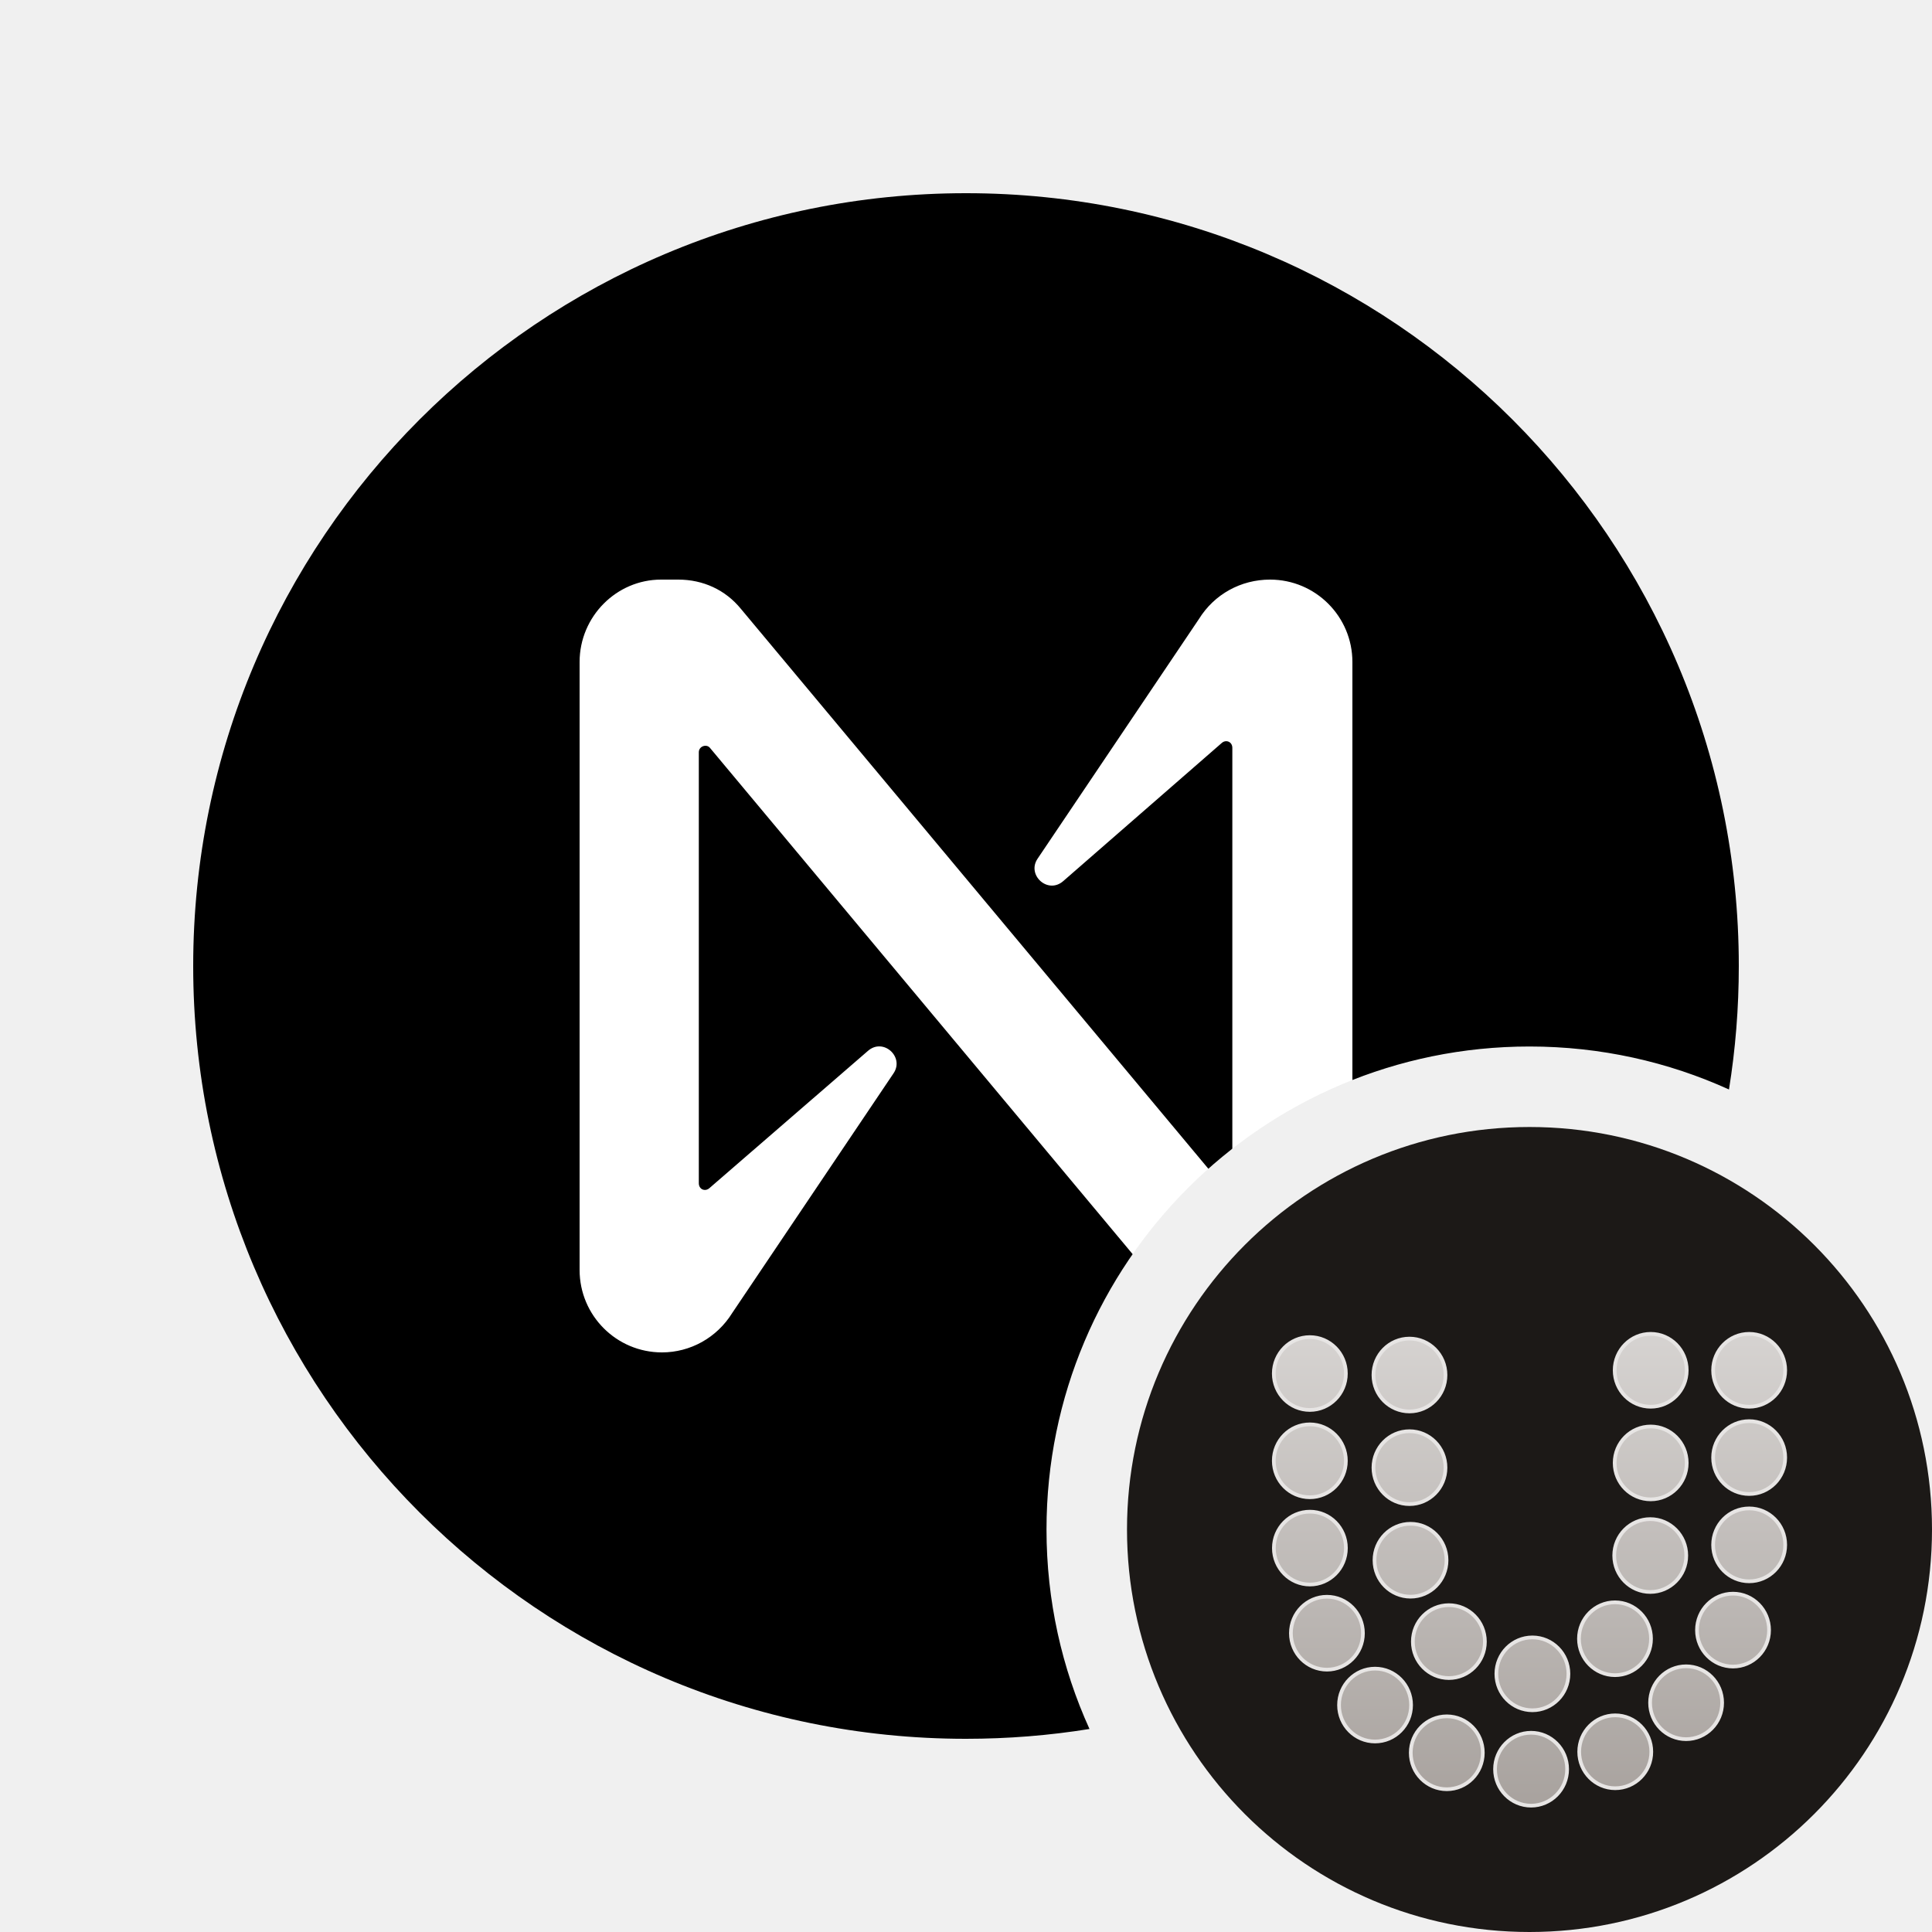
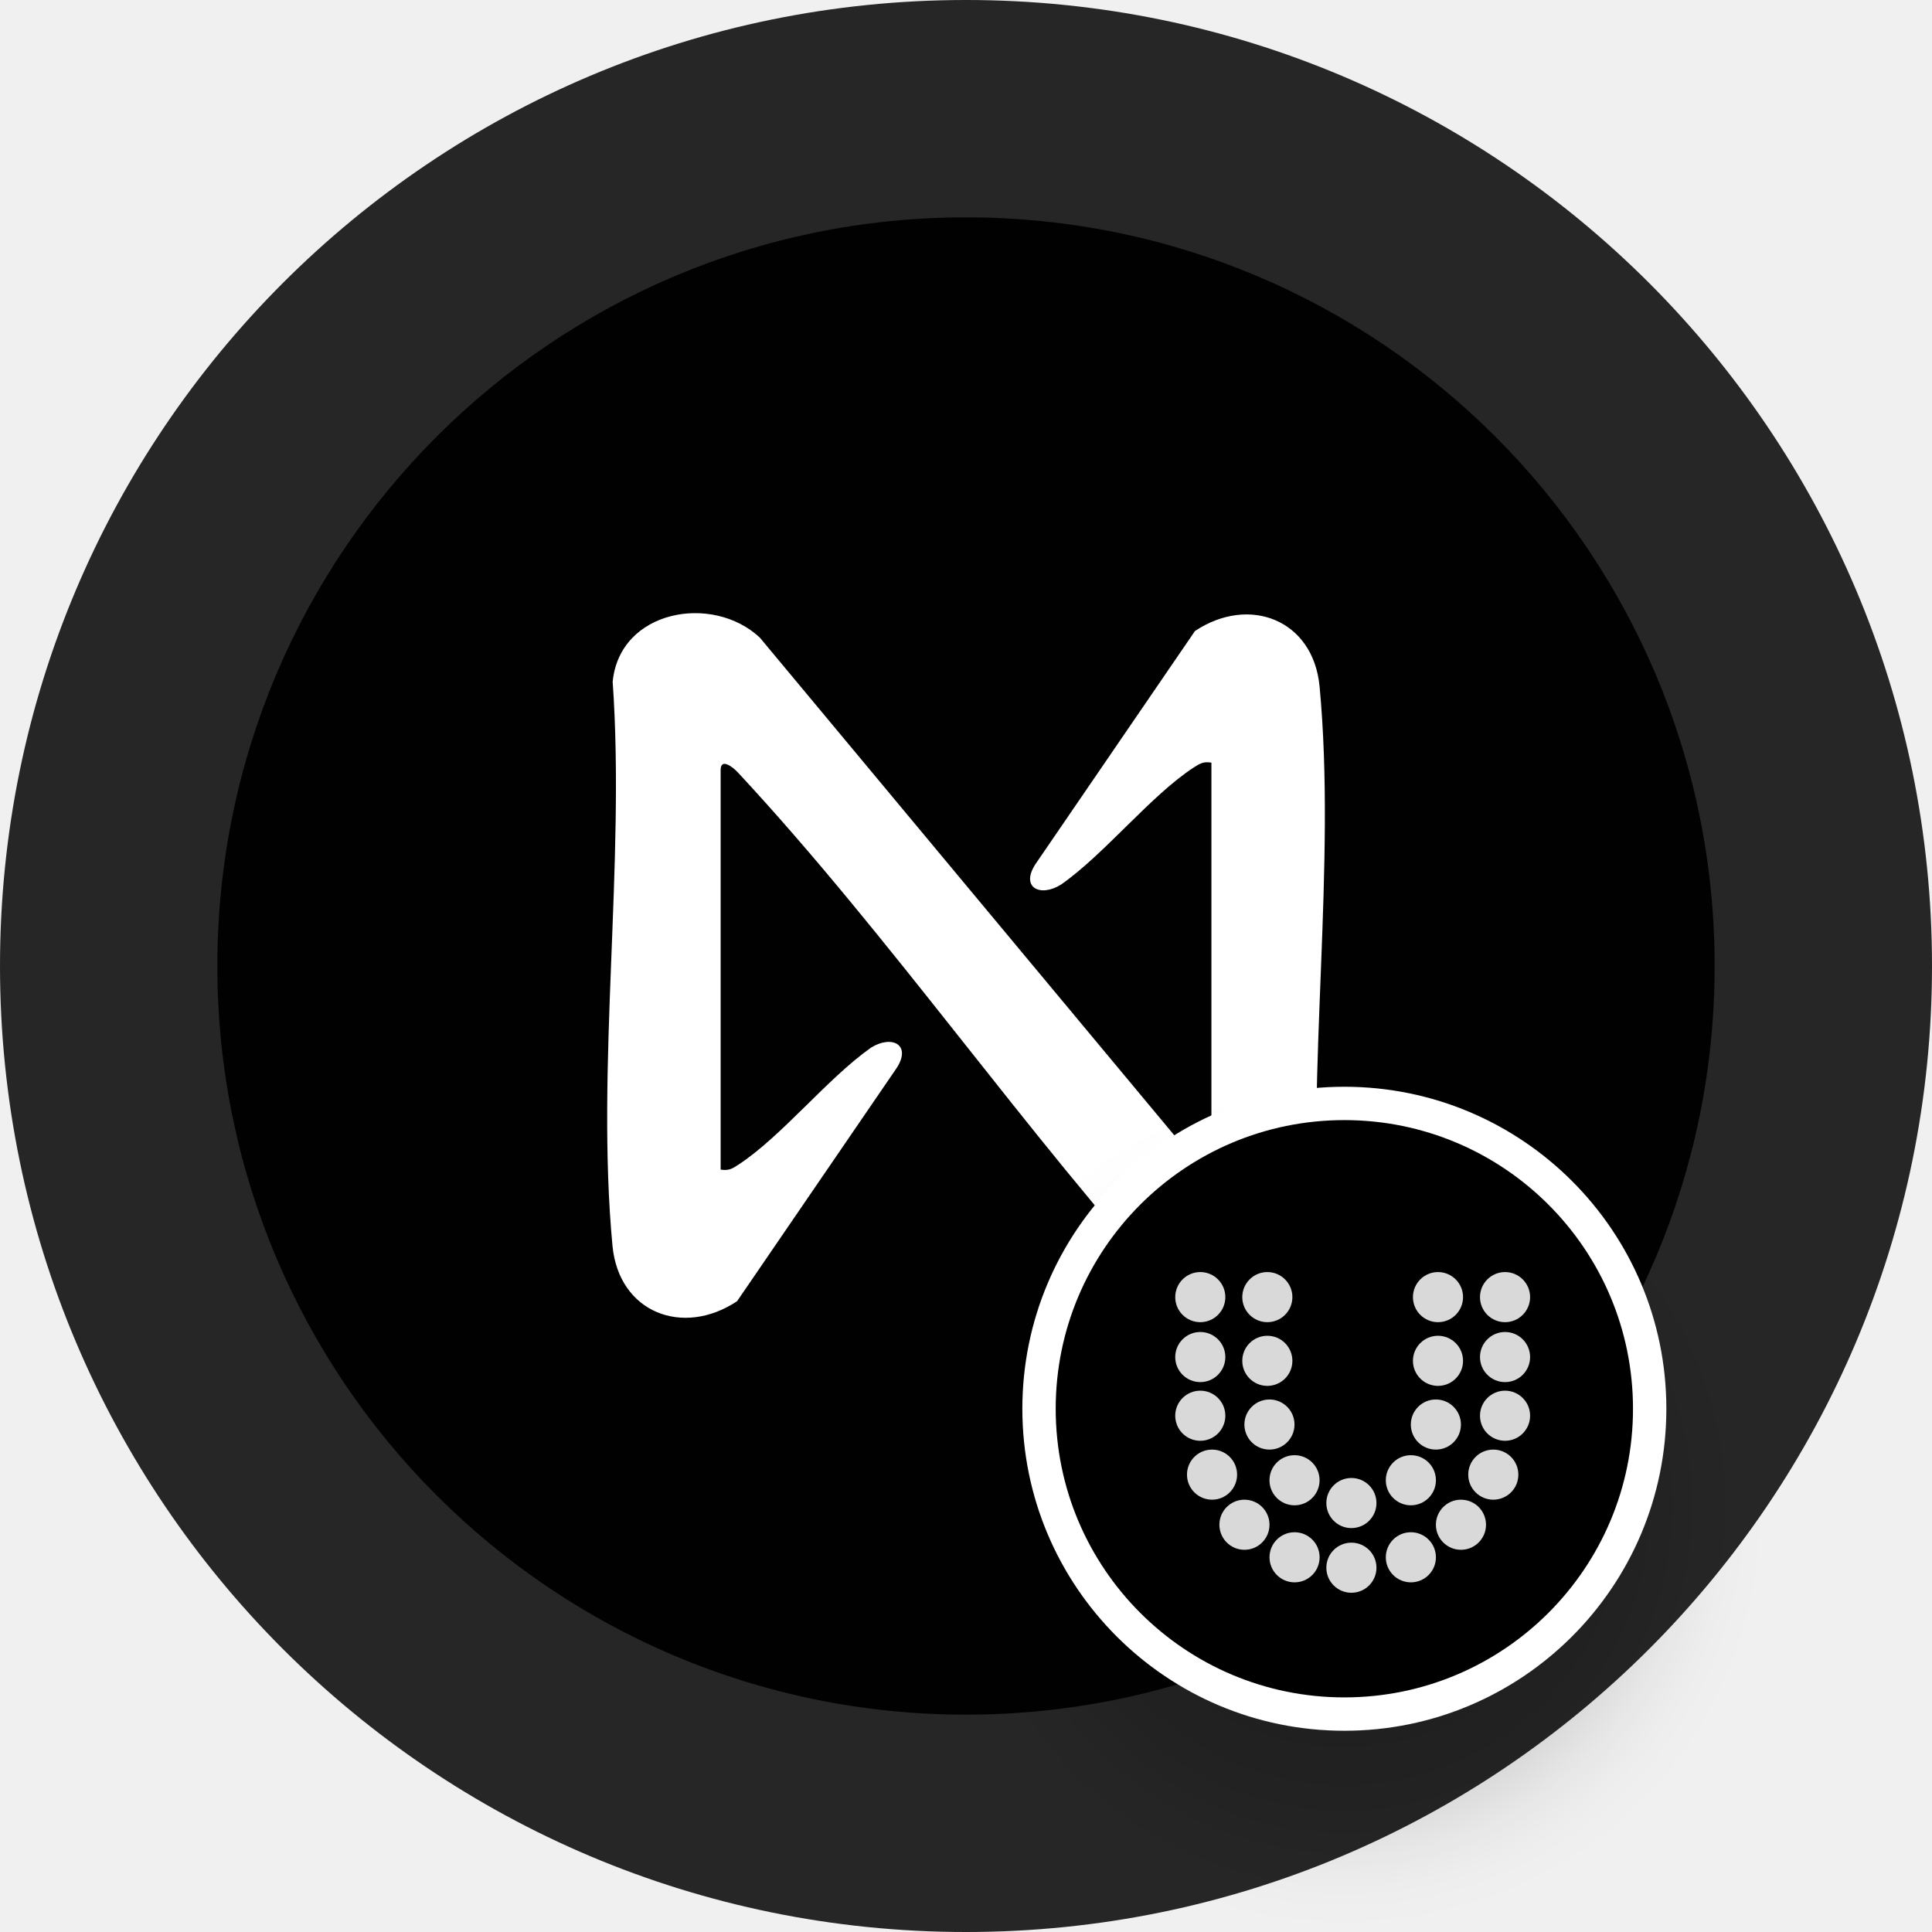
- <svg xmlns="http://www.w3.org/2000/svg" width="48" height="48" viewBox="0 0 48 48" fill="none">
-   <g clip-path="url(#clip0_3211_3453)">
-     <mask id="mask0_3211_3453" style="mask-type:alpha" maskUnits="userSpaceOnUse" x="4" y="4" width="40" height="40">
-       <path fill-rule="evenodd" clip-rule="evenodd" d="M24 4.8C13.396 4.8 4.8 13.396 4.8 24C4.8 34.604 13.396 43.2 24 43.2C25.044 43.2 26.069 43.117 27.068 42.956C26.382 41.445 26 39.767 26 38C26 31.373 31.373 26 38 26C39.767 26 41.446 26.382 42.956 27.068C43.117 26.069 43.2 25.044 43.2 24C43.2 13.396 34.604 4.8 24 4.8Z" fill="#D9D9D9" style="fill:#D9D9D9;fill:color(display-p3 0.851 0.851 0.851);fill-opacity:1;" />
-     </mask>
-     <g mask="url(#mask0_3211_3453)">
-       <rect width="38.4" height="38.4" transform="translate(4.80005 4.79999)" fill="black" style="fill:black;fill-opacity:1;" />
-       <path d="M24 43.2C34.604 43.2 43.2 34.604 43.2 24C43.2 13.396 34.604 4.8 24 4.8C13.396 4.8 4.8 13.396 4.8 24C4.8 34.604 13.396 43.2 24 43.2Z" fill="black" style="fill:black;fill-opacity:1;" />
-       <path d="M29.786 15.381L25.779 21.333C25.502 21.739 26.035 22.229 26.419 21.888L30.361 18.453C30.468 18.368 30.617 18.432 30.617 18.581V29.312C30.617 29.461 30.425 29.525 30.34 29.419L18.406 15.125C18.023 14.656 17.469 14.4 16.851 14.4H16.424C15.316 14.4 14.4 15.317 14.4 16.448V31.552C14.4 32.683 15.316 33.6 16.446 33.6C17.149 33.6 17.81 33.237 18.193 32.619L22.199 26.667C22.476 26.261 21.944 25.771 21.56 26.112L17.618 29.525C17.511 29.611 17.362 29.547 17.362 29.397V18.688C17.362 18.539 17.554 18.475 17.639 18.581L29.573 32.875C29.956 33.344 30.531 33.6 31.128 33.6H31.554C32.684 33.6 33.6 32.683 33.6 31.552V16.448C33.6 15.317 32.684 14.4 31.554 14.4C30.83 14.4 30.169 14.763 29.786 15.381Z" fill="white" style="fill:white;fill-opacity:1;" />
+ <svg xmlns="http://www.w3.org/2000/svg" width="240" height="240" viewBox="0 0 240 240" fill="none">
+   <g clip-path="url(#clip0_6308_4028)">
+     <circle cx="120" cy="120" r="120" fill="#262626" />
+     <circle cx="120" cy="120" r="93" fill="#010101" />
+     <path d="M150.486 144.677V94.739C149.537 94.574 149.072 94.831 148.32 95.321C142.971 98.79 137.262 106.06 131.81 109.884C129.197 111.512 126.725 110.239 128.641 107.326L148.442 78.389C155.179 73.904 163.14 76.976 163.923 85.279C166.01 107.442 162.314 132.837 163.899 155.343C162.956 164.099 152.474 165.977 146.19 161.462C127.319 140.718 110.657 116.382 91.663 95.957C91.057 95.302 89.521 94.091 89.521 95.657V145.289C90.47 145.454 90.935 145.203 91.688 144.708C97.121 141.159 102.69 134.042 108.197 130.144C110.81 128.517 113.282 129.789 111.366 132.702L91.565 161.639C84.828 166.124 76.867 163.053 76.084 154.749C73.997 132.586 77.693 107.192 76.108 84.686C76.984 75.74 88.53 73.714 94.392 79.209L148.381 144.041L150.492 144.677H150.486Z" fill="white" />
+     <g filter="url(#filter0_d_6308_4028)">
+       <circle cx="167" cy="175" r="40" fill="white" />
+       <circle cx="167" cy="175" r="35.857" fill="black" />
+       <circle cx="149.104" cy="161.133" r="3.112" fill="#D9D9D9" />
+       <circle cx="157.433" cy="161.133" r="3.112" fill="#D9D9D9" />
+       <circle cx="149.104" cy="168.578" r="3.112" fill="#D9D9D9" />
+       <circle cx="157.433" cy="169.047" r="3.112" fill="#D9D9D9" />
+       <circle cx="149.104" cy="175.867" r="3.112" fill="#D9D9D9" />
+       <circle cx="150.564" cy="183.185" r="3.112" fill="#D9D9D9" />
+       <circle cx="157.696" cy="176.961" r="3.112" fill="#D9D9D9" />
+       <circle cx="160.811" cy="183.882" r="3.112" fill="#D9D9D9" />
+       <circle cx="154.589" cy="189.409" r="3.112" fill="#D9D9D9" />
+       <circle cx="3.112" cy="3.112" r="3.112" transform="matrix(-1 0 0 1 190.074 158.021)" fill="#D9D9D9" />
+       <circle cx="3.112" cy="3.112" r="3.112" transform="matrix(-1 0 0 1 181.745 158.021)" fill="#D9D9D9" />
+       <circle cx="3.112" cy="3.112" r="3.112" transform="matrix(-1 0 0 1 190.074 165.466)" fill="#D9D9D9" />
+       <circle cx="3.112" cy="3.112" r="3.112" transform="matrix(-1 0 0 1 181.745 165.935)" fill="#D9D9D9" />
+       <circle cx="3.112" cy="3.112" r="3.112" transform="matrix(-1 0 0 1 190.074 172.755)" fill="#D9D9D9" />
+       <circle cx="3.112" cy="3.112" r="3.112" transform="matrix(-1 0 0 1 188.615 180.073)" fill="#D9D9D9" />
+       <circle cx="3.112" cy="3.112" r="3.112" transform="matrix(-1 0 0 1 181.482 173.849)" fill="#D9D9D9" />
+       <circle cx="3.112" cy="3.112" r="3.112" transform="matrix(-1 0 0 1 178.375 180.77)" fill="#D9D9D9" />
+       <circle cx="3.112" cy="3.112" r="3.112" transform="matrix(-1 0 0 1 184.597 186.297)" fill="#D9D9D9" />
+       <circle cx="3.112" cy="3.112" r="3.112" transform="matrix(-1 0 0 1 178.375 190.341)" fill="#D9D9D9" />
+       <circle cx="3.112" cy="3.112" r="3.112" transform="matrix(-1 0 0 1 163.927 190.341)" fill="#D9D9D9" />
+       <circle cx="167.876" cy="194.747" r="3.112" fill="#D9D9D9" />
+       <circle cx="167.876" cy="186.713" r="3.112" fill="#D9D9D9" />
    </g>
-     <rect x="28" y="28" width="20" height="20" rx="10" fill="#1C1917" style="fill:#1C1917;fill:color(display-p3 0.11 0.098 0.09);fill-opacity:1;" />
-     <path d="M44.353 34.045C44.353 34.545 43.952 34.95 43.458 34.95C42.964 34.95 42.562 34.545 42.562 34.045C42.562 33.544 42.964 33.139 43.458 33.139C43.952 33.139 44.353 33.544 44.353 34.045ZM33.438 34.125C33.438 34.626 33.036 35.03 32.542 35.03C32.048 35.03 31.647 34.626 31.647 34.125C31.647 33.625 32.048 33.22 32.542 33.22C33.036 33.22 33.438 33.625 33.438 34.125ZM33.438 36.293C33.438 36.794 33.036 37.199 32.542 37.199C32.048 37.199 31.647 36.794 31.647 36.293C31.647 35.793 32.048 35.388 32.542 35.388C33.036 35.388 33.438 35.793 33.438 36.293ZM33.439 38.462C33.439 38.962 33.038 39.367 32.544 39.367C32.05 39.367 31.649 38.962 31.649 38.462C31.649 37.961 32.05 37.557 32.544 37.557C33.038 37.557 33.439 37.961 33.439 38.462ZM33.862 40.577C33.862 41.077 33.461 41.482 32.967 41.482C32.473 41.482 32.072 41.077 32.072 40.577C32.072 40.076 32.473 39.671 32.967 39.671C33.461 39.671 33.862 40.076 33.862 40.577ZM35.058 42.362C35.058 42.863 34.657 43.267 34.163 43.267C33.669 43.267 33.268 42.863 33.268 42.362C33.268 41.862 33.669 41.457 34.163 41.457C34.657 41.457 35.058 41.862 35.058 42.362ZM36.84 43.547C36.84 44.048 36.439 44.453 35.945 44.453C35.451 44.453 35.05 44.048 35.05 43.547C35.05 43.047 35.451 42.642 35.945 42.642C36.439 42.642 36.84 43.047 36.84 43.547ZM38.935 43.955C38.935 44.456 38.533 44.861 38.039 44.861C37.546 44.861 37.144 44.456 37.144 43.955C37.144 43.455 37.546 43.05 38.039 43.05C38.533 43.05 38.935 43.455 38.935 43.955ZM41.026 43.523C41.026 44.023 40.624 44.428 40.13 44.428C39.637 44.428 39.235 44.023 39.235 43.523C39.235 43.022 39.637 42.617 40.13 42.617C40.624 42.617 41.026 43.022 41.026 43.523ZM42.786 42.304C42.786 42.805 42.385 43.209 41.891 43.209C41.397 43.209 40.996 42.805 40.996 42.304C40.996 41.804 41.397 41.399 41.891 41.399C42.385 41.399 42.786 41.804 42.786 42.304ZM43.952 40.5C43.952 41 43.55 41.405 43.056 41.405C42.563 41.405 42.161 41 42.161 40.5C42.161 39.999 42.563 39.594 43.056 39.594C43.55 39.594 43.952 39.999 43.952 40.5ZM44.353 38.382C44.353 38.882 43.952 39.287 43.458 39.287C42.964 39.287 42.562 38.882 42.562 38.382C42.562 37.881 42.964 37.476 43.458 37.476C43.952 37.476 44.353 37.881 44.353 38.382ZM44.353 36.213C44.353 36.714 43.952 37.118 43.458 37.118C42.964 37.118 42.562 36.714 42.562 36.213C42.562 35.713 42.964 35.308 43.458 35.308C43.952 35.308 44.353 35.713 44.353 36.213ZM35.913 34.162C35.913 34.662 35.512 35.067 35.018 35.067C34.524 35.067 34.123 34.662 34.123 34.162C34.123 33.661 34.524 33.257 35.018 33.257C35.512 33.257 35.913 33.661 35.913 34.162ZM35.913 36.463C35.913 36.964 35.512 37.369 35.018 37.369C34.524 37.369 34.123 36.964 34.123 36.463C34.123 35.963 34.524 35.558 35.018 35.558C35.512 35.558 35.913 35.963 35.913 36.463ZM35.939 38.763C35.939 39.264 35.538 39.669 35.044 39.669C34.55 39.669 34.149 39.264 34.149 38.763C34.149 38.263 34.55 37.858 35.044 37.858C35.538 37.858 35.939 38.263 35.939 38.763ZM36.892 40.786C36.892 41.286 36.491 41.691 35.997 41.691C35.503 41.691 35.102 41.286 35.102 40.786C35.102 40.285 35.503 39.88 35.997 39.88C36.491 39.88 36.892 40.285 36.892 40.786ZM38.967 41.586C38.967 42.086 38.566 42.491 38.072 42.491C37.578 42.491 37.177 42.086 37.177 41.586C37.177 41.085 37.578 40.681 38.072 40.681C38.566 40.681 38.967 41.085 38.967 41.586ZM41.019 40.714C41.019 41.214 40.618 41.619 40.124 41.619C39.63 41.619 39.229 41.214 39.229 40.714C39.229 40.214 39.63 39.809 40.124 39.809C40.618 39.809 41.019 40.214 41.019 40.714ZM41.895 38.647C41.895 39.147 41.494 39.552 41 39.552C40.506 39.552 40.105 39.147 40.105 38.647C40.105 38.147 40.506 37.742 41 37.742C41.494 37.742 41.895 38.147 41.895 38.647ZM41.906 36.346C41.906 36.847 41.505 37.251 41.011 37.251C40.517 37.251 40.116 36.847 40.116 36.346C40.116 35.846 40.517 35.441 41.011 35.441C41.505 35.441 41.906 35.846 41.906 36.346ZM41.906 34.045C41.906 34.545 41.505 34.95 41.011 34.95C40.517 34.95 40.116 34.545 40.116 34.045C40.116 33.544 40.517 33.139 41.011 33.139C41.505 33.139 41.906 33.544 41.906 34.045Z" fill="url(#paint0_linear_3211_3453)" stroke="#E7E5E4" style="stroke:#E7E5E4;stroke:color(display-p3 0.906 0.898 0.894);stroke-opacity:1;" stroke-width="0.092" />
  </g>
  <defs>
-     <linearGradient id="paint0_linear_3211_3453" x1="38" y1="33.094" x2="38" y2="44.906" gradientUnits="userSpaceOnUse">
-       <stop stop-color="#D6D3D1" style="stop-color:#D6D3D1;stop-color:color(display-p3 0.839 0.828 0.82);stop-opacity:1;" />
-       <stop offset="1" stop-color="#A8A29E" style="stop-color:#A8A29E;stop-color:color(display-p3 0.659 0.635 0.62);stop-opacity:1;" />
-     </linearGradient>
-     <clipPath id="clip0_3211_3453">
-       <rect width="48" height="48" fill="white" style="fill:white;fill-opacity:1;" />
+     <filter id="filter0_d_6308_4028" x="115" y="135" width="104" height="104" filterUnits="userSpaceOnUse" color-interpolation-filters="sRGB">
+       <feFlood flood-opacity="0" result="BackgroundImageFix" />
+       <feColorMatrix in="SourceAlpha" type="matrix" values="0 0 0 0 0 0 0 0 0 0 0 0 0 0 0 0 0 0 127 0" result="hardAlpha" />
+       <feOffset dy="12" />
+       <feGaussianBlur stdDeviation="6" />
+       <feComposite in2="hardAlpha" operator="out" />
+       <feColorMatrix type="matrix" values="0 0 0 0 0 0 0 0 0 0 0 0 0 0 0 0 0 0 0.15 0" />
+       <feBlend mode="normal" in2="BackgroundImageFix" result="effect1_dropShadow_6308_4028" />
+       <feBlend mode="normal" in="SourceGraphic" in2="effect1_dropShadow_6308_4028" result="shape" />
+     </filter>
+     <clipPath id="clip0_6308_4028">
+       <rect width="240" height="240" fill="white" />
    </clipPath>
  </defs>
</svg>
